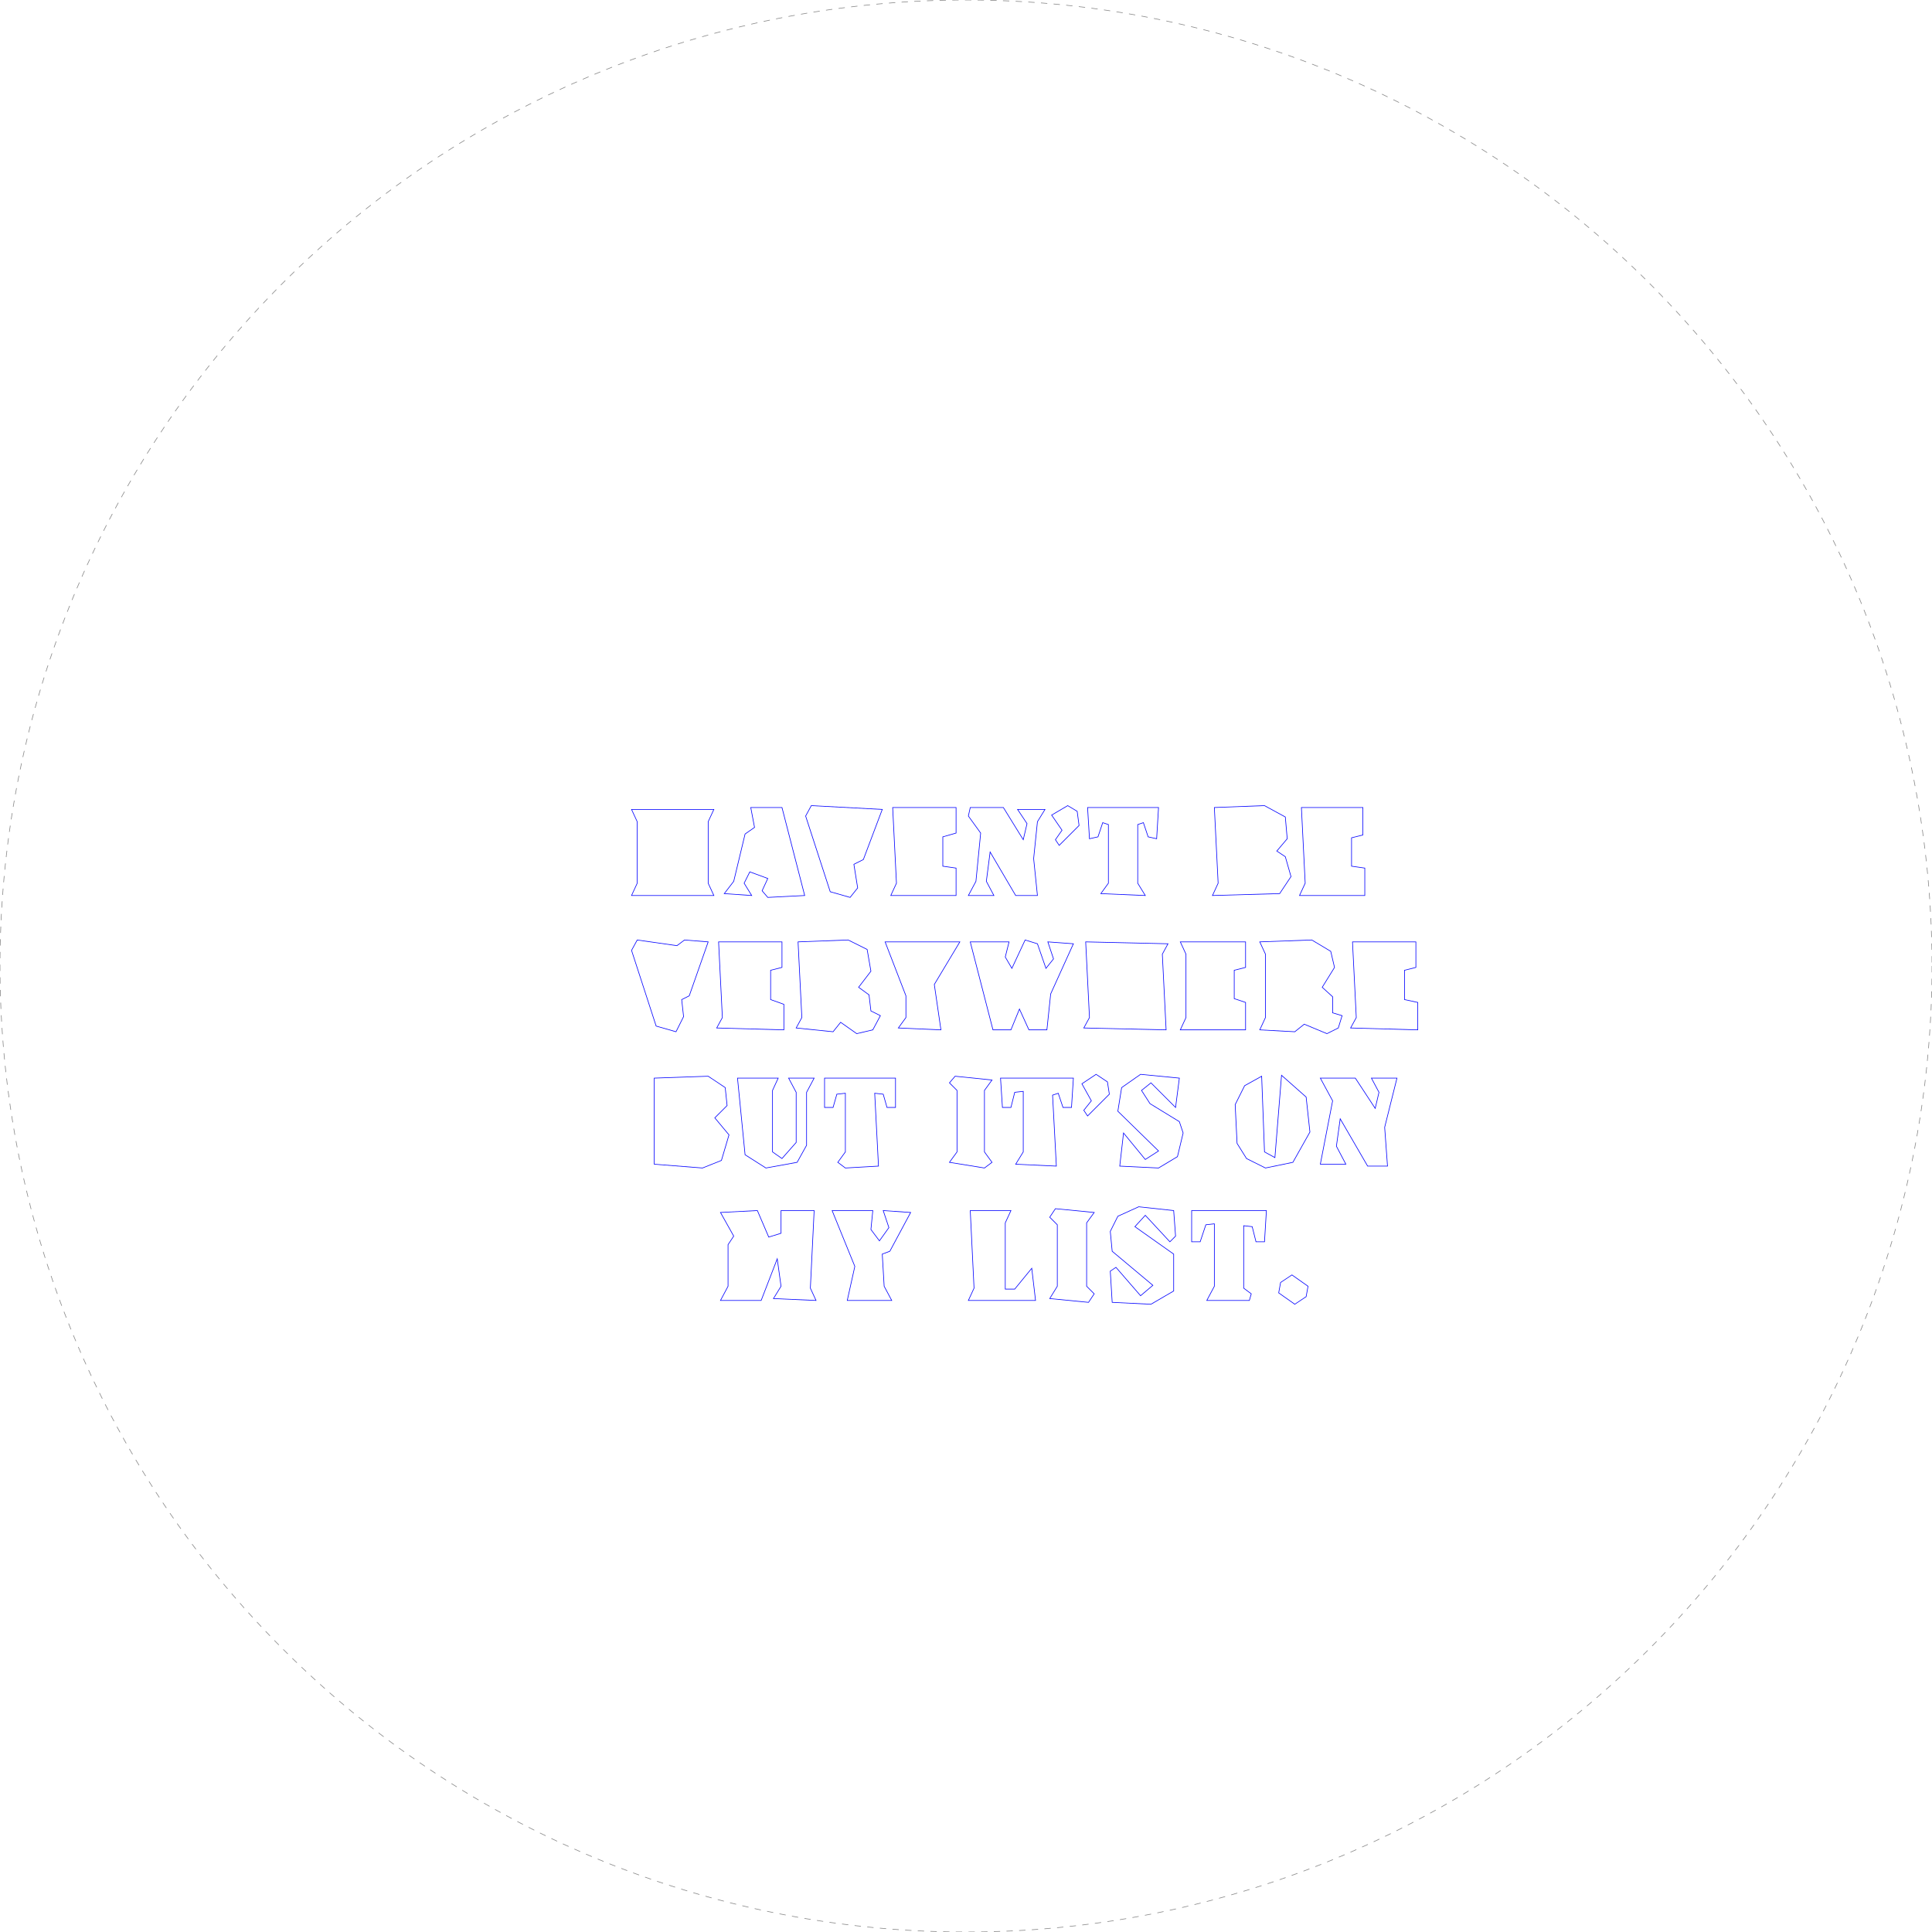
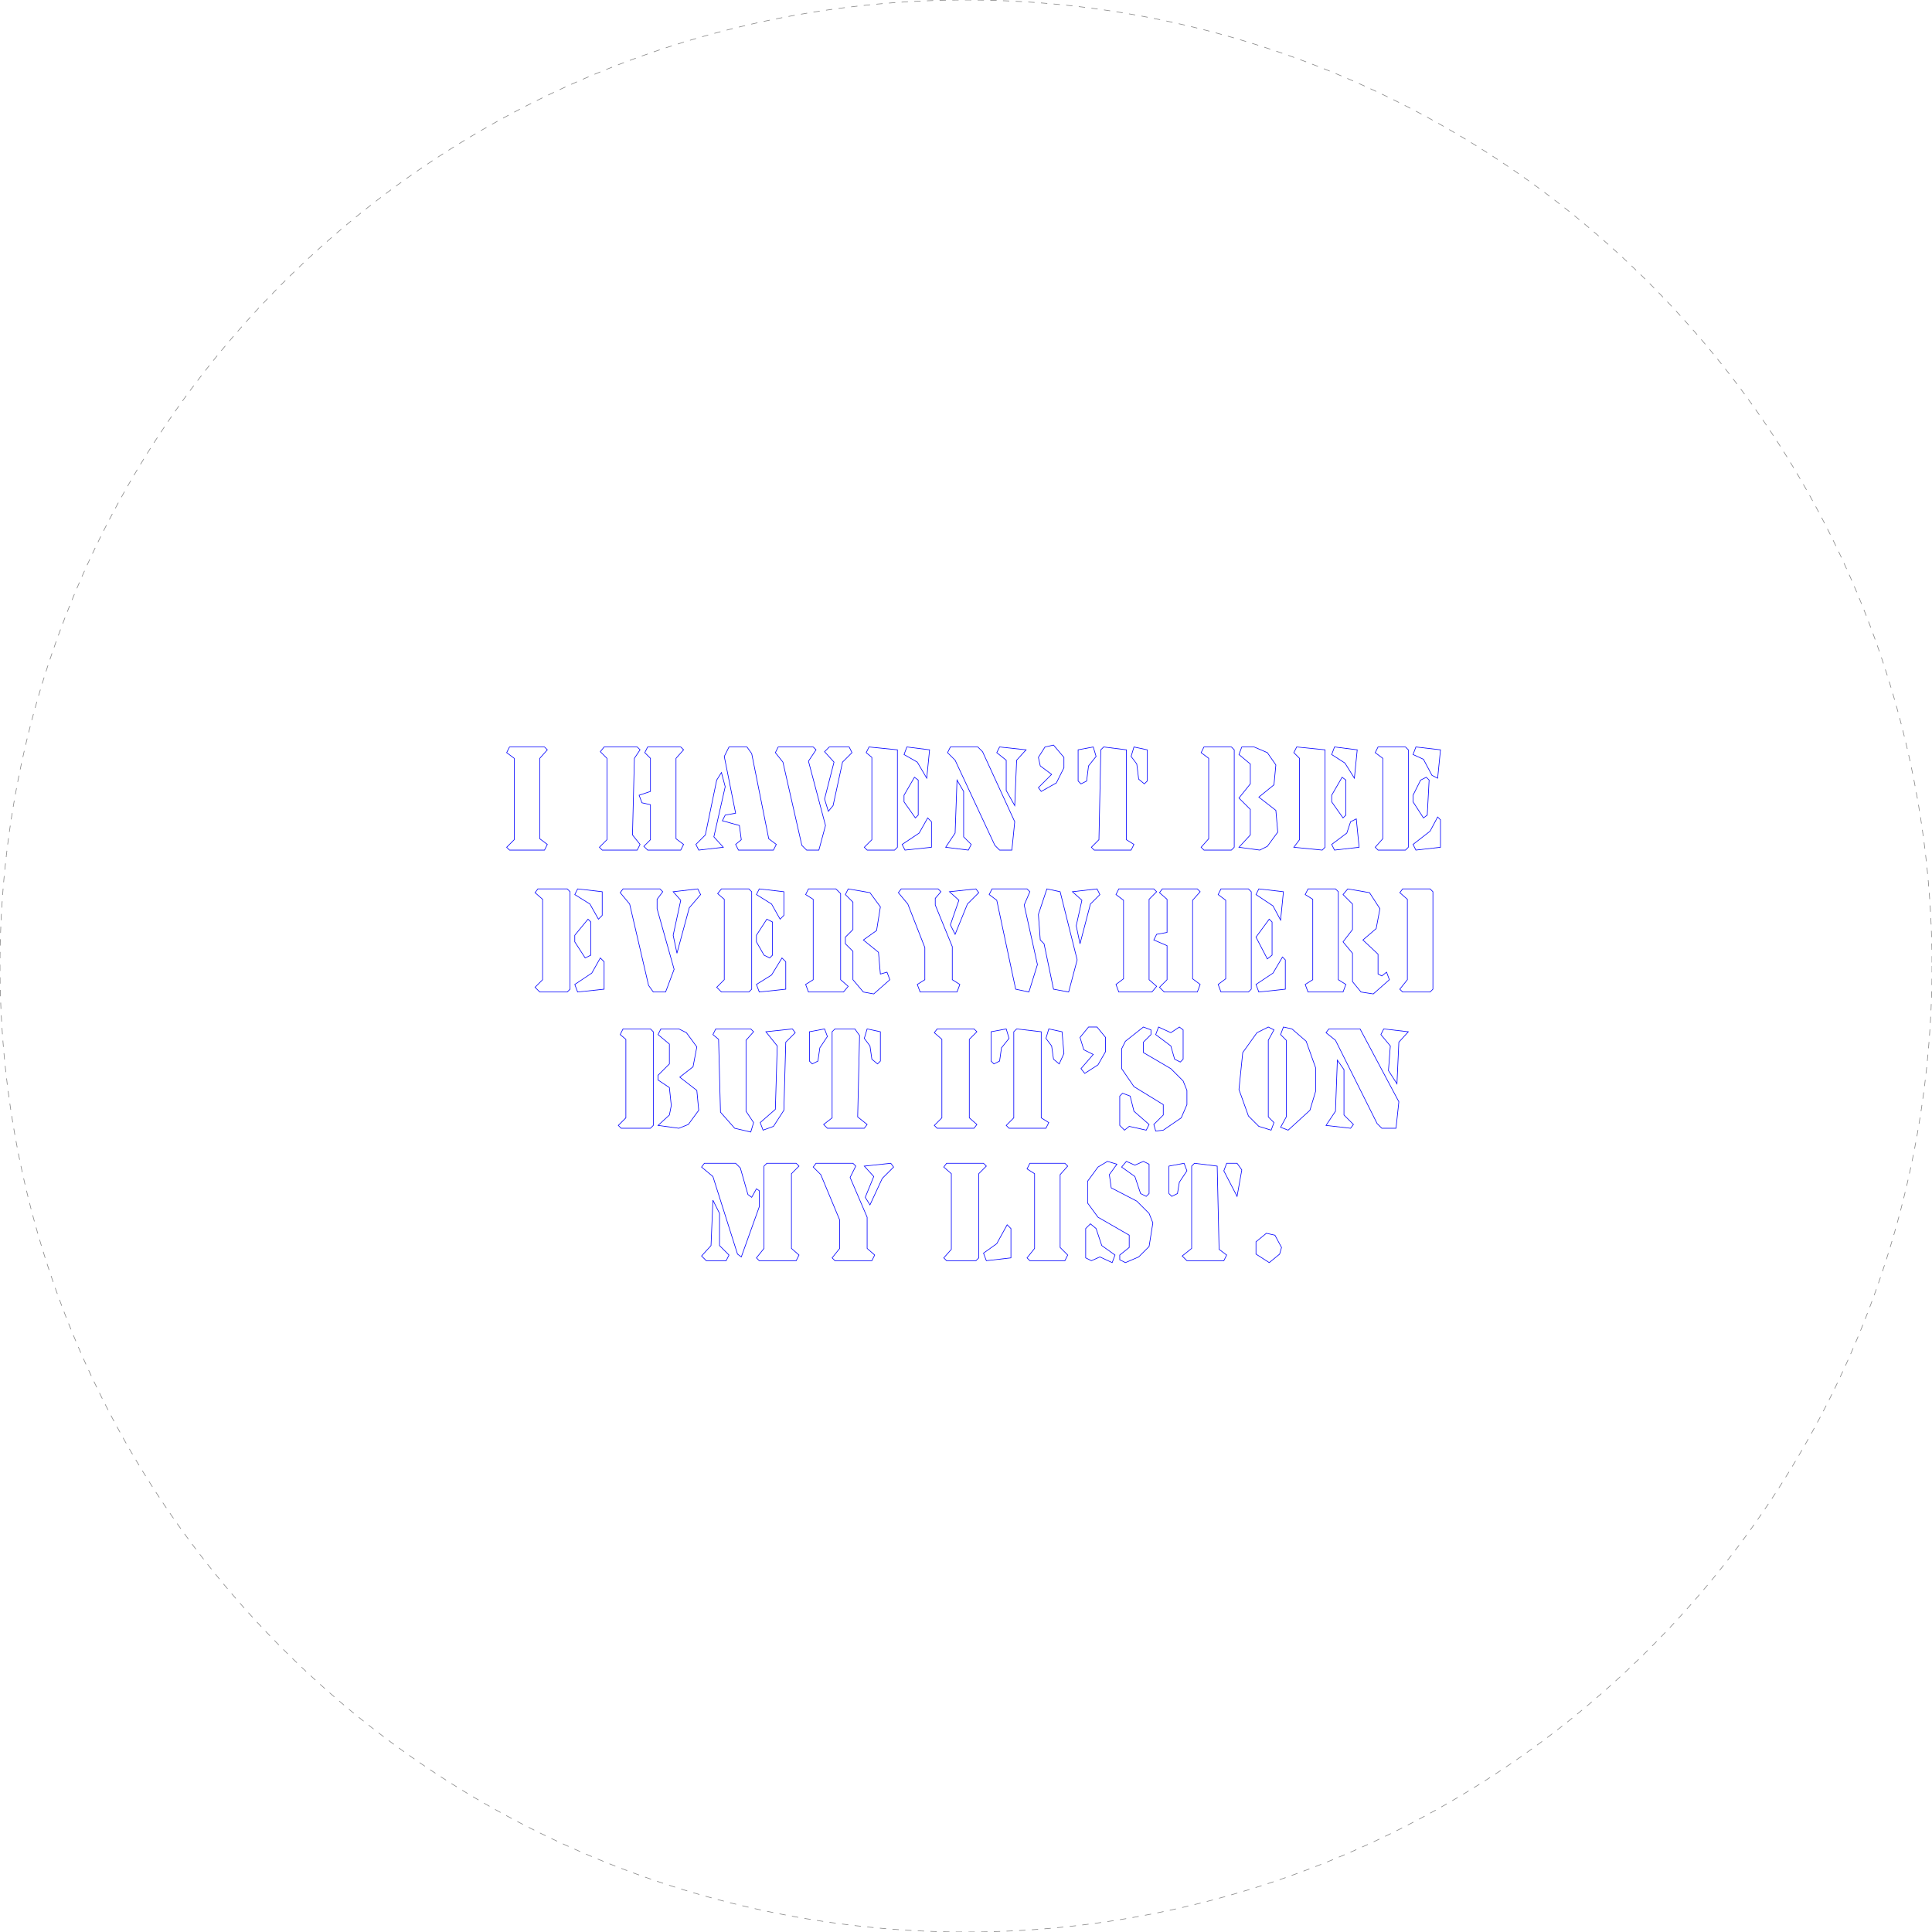
<svg xmlns="http://www.w3.org/2000/svg" width="304.8mm" height="304.8mm" viewBox="0 0 304.8 304.8">
  <g id="ALIGN" fill="none" stroke="#888888" stroke-width="0.1" stroke-dasharray="1 1">
    <path d="M 304.8,152.4 L 304.794,153.73 L 304.777,155.06 L 304.748,156.389 L 304.707,157.719 L 304.655,159.048 L 304.591,160.376 L 304.516,161.704 L 304.429,163.031 L 304.33,164.357 L 304.22,165.683 L 304.098,167.007 L 303.965,168.33 L 303.82,169.652 L 303.664,170.973 L 303.496,172.292 L 303.317,173.61 L 303.126,174.926 L 302.924,176.241 L 302.71,177.553 L 302.485,178.864 L 302.248,180.173 L 302,181.479 L 301.74,182.784 L 301.47,184.086 L 301.188,185.385 L 300.894,186.683 L 300.589,187.977 L 300.273,189.269 L 299.946,190.558 L 299.607,191.844 L 299.257,193.127 L 298.896,194.407 L 298.524,195.684 L 298.141,196.957 L 297.747,198.228 L 297.341,199.494 L 296.925,200.757 L 296.497,202.017 L 296.059,203.272 L 295.609,204.524 L 295.149,205.772 L 294.678,207.015 L 294.196,208.255 L 293.703,209.49 L 293.199,210.721 L 292.685,211.947 L 292.16,213.169 L 291.624,214.387 L 291.078,215.599 L 290.521,216.807 L 289.954,218.01 L 289.376,219.208 L 288.788,220.4 L 288.189,221.588 L 287.58,222.77 L 286.961,223.947 L 286.332,225.119 L 285.692,226.285 L 285.042,227.445 L 284.382,228.6 L 283.712,229.749 L 283.032,230.892 L 282.342,232.029 L 281.642,233.16 L 280.933,234.285 L 280.213,235.403 L 279.484,236.515 L 278.745,237.621 L 277.997,238.72 L 277.239,239.813 L 276.471,240.899 L 275.694,241.978 L 274.908,243.051 L 274.112,244.117 L 273.307,245.175 L 272.493,246.227 L 271.67,247.271 L 270.837,248.308 L 269.996,249.338 L 269.145,250.361 L 268.286,251.376 L 267.418,252.383 L 266.541,253.383 L 265.655,254.375 L 264.761,255.36 L 263.858,256.337 L 262.947,257.305 L 262.027,258.266 L 261.099,259.219 L 260.163,260.163 L 259.219,261.099 L 258.266,262.027 L 257.305,262.947 L 256.337,263.858 L 255.36,264.761 L 254.375,265.655 L 253.383,266.541 L 252.383,267.418 L 251.376,268.286 L 250.361,269.145 L 249.338,269.996 L 248.308,270.837 L 247.271,271.67 L 246.227,272.493 L 245.175,273.307 L 244.117,274.112 L 243.051,274.908 L 241.978,275.694 L 240.899,276.471 L 239.813,277.239 L 238.72,277.997 L 237.621,278.745 L 236.515,279.484 L 235.403,280.213 L 234.285,280.933 L 233.16,281.642 L 232.029,282.342 L 230.892,283.032 L 229.749,283.712 L 228.6,284.382 L 227.445,285.042 L 226.285,285.692 L 225.119,286.332 L 223.947,286.961 L 222.77,287.58 L 221.588,288.189 L 220.4,288.788 L 219.208,289.376 L 218.01,289.954 L 216.807,290.521 L 215.599,291.078 L 214.387,291.624 L 213.169,292.16 L 211.947,292.685 L 210.721,293.199 L 209.49,293.703 L 208.255,294.196 L 207.015,294.678 L 205.772,295.149 L 204.524,295.609 L 203.272,296.059 L 202.017,296.497 L 200.757,296.925 L 199.494,297.341 L 198.228,297.747 L 196.957,298.141 L 195.684,298.524 L 194.407,298.896 L 193.127,299.257 L 191.844,299.607 L 190.558,299.946 L 189.269,300.273 L 187.977,300.589 L 186.683,300.894 L 185.385,301.188 L 184.086,301.47 L 182.784,301.74 L 181.479,302 L 180.173,302.248 L 178.864,302.485 L 177.553,302.71 L 176.241,302.924 L 174.926,303.126 L 173.61,303.317 L 172.292,303.496 L 170.973,303.664 L 169.652,303.82 L 168.33,303.965 L 167.007,304.098 L 165.683,304.22 L 164.357,304.33 L 163.031,304.429 L 161.704,304.516 L 160.376,304.591 L 159.048,304.655 L 157.719,304.707 L 156.389,304.748 L 155.06,304.777 L 153.73,304.794 L 152.4,304.8 L 151.07,304.794 L 149.74,304.777 L 148.411,304.748 L 147.081,304.707 L 145.752,304.655 L 144.424,304.591 L 143.096,304.516 L 141.769,304.429 L 140.443,304.33 L 139.118,304.22 L 137.793,304.098 L 136.47,303.965 L 135.148,303.82 L 133.827,303.664 L 132.508,303.496 L 131.19,303.317 L 129.874,303.126 L 128.559,302.924 L 127.247,302.71 L 125.936,302.485 L 124.627,302.248 L 123.321,302 L 122.016,301.74 L 120.714,301.47 L 119.415,301.188 L 118.118,300.894 L 116.823,300.589 L 115.531,300.273 L 114.242,299.946 L 112.956,299.607 L 111.673,299.257 L 110.393,298.896 L 109.116,298.524 L 107.843,298.141 L 106.572,297.747 L 105.306,297.341 L 104.043,296.925 L 102.783,296.497 L 101.528,296.059 L 100.276,295.609 L 99.028,295.149 L 97.785,294.678 L 96.545,294.196 L 95.31,293.703 L 94.079,293.199 L 92.853,292.685 L 91.631,292.16 L 90.413,291.624 L 89.201,291.078 L 87.993,290.521 L 86.79,289.954 L 85.592,289.376 L 84.4,288.788 L 83.212,288.189 L 82.029,287.58 L 80.853,286.961 L 79.681,286.332 L 78.515,285.692 L 77.355,285.042 L 76.2,284.382 L 75.051,283.712 L 73.908,283.032 L 72.771,282.342 L 71.64,281.642 L 70.516,280.933 L 69.397,280.213 L 68.285,279.484 L 67.179,278.745 L 66.08,277.997 L 64.987,277.239 L 63.901,276.471 L 62.822,275.694 L 61.749,274.908 L 60.683,274.112 L 59.625,273.307 L 58.573,272.493 L 57.529,271.67 L 56.492,270.837 L 55.462,269.996 L 54.439,269.145 L 53.424,268.286 L 52.417,267.418 L 51.417,266.541 L 50.425,265.655 L 49.44,264.761 L 48.463,263.858 L 47.495,262.947 L 46.534,262.027 L 45.581,261.099 L 44.637,260.163 L 43.701,259.219 L 42.773,258.266 L 41.853,257.305 L 40.942,256.337 L 40.039,255.36 L 39.145,254.375 L 38.259,253.383 L 37.382,252.383 L 36.514,251.376 L 35.655,250.361 L 34.804,249.338 L 33.963,248.308 L 33.13,247.271 L 32.307,246.227 L 31.493,245.175 L 30.688,244.117 L 29.892,243.051 L 29.106,241.978 L 28.329,240.899 L 27.561,239.813 L 26.803,238.72 L 26.055,237.621 L 25.316,236.515 L 24.587,235.403 L 23.867,234.285 L 23.157,233.16 L 22.458,232.029 L 21.768,230.892 L 21.088,229.749 L 20.418,228.6 L 19.758,227.445 L 19.108,226.285 L 18.468,225.119 L 17.839,223.947 L 17.22,222.77 L 16.611,221.588 L 16.012,220.4 L 15.424,219.208 L 14.846,218.01 L 14.279,216.807 L 13.722,215.599 L 13.176,214.387 L 12.64,213.169 L 12.115,211.947 L 11.601,210.721 L 11.097,209.49 L 10.604,208.255 L 10.122,207.015 L 9.651,205.772 L 9.191,204.524 L 8.741,203.272 L 8.303,202.017 L 7.875,200.757 L 7.459,199.494 L 7.053,198.228 L 6.659,196.957 L 6.276,195.684 L 5.904,194.407 L 5.543,193.127 L 5.193,191.844 L 4.854,190.558 L 4.527,189.269 L 4.211,187.977 L 3.906,186.683 L 3.612,185.385 L 3.33,184.086 L 3.059,182.784 L 2.8,181.479 L 2.552,180.173 L 2.315,178.864 L 2.09,177.553 L 1.876,176.241 L 1.674,174.926 L 1.483,173.61 L 1.304,172.292 L 1.136,170.973 L 0.98,169.652 L 0.835,168.33 L 0.702,167.007 L 0.58,165.683 L 0.47,164.357 L 0.371,163.031 L 0.284,161.704 L 0.209,160.376 L 0.145,159.048 L 0.093,157.719 L 0.052,156.389 L 0.023,155.06 L 0.006,153.73 L 0,152.4 L 0.006,151.07 L 0.023,149.74 L 0.052,148.411 L 0.093,147.081 L 0.145,145.752 L 0.209,144.424 L 0.284,143.096 L 0.371,141.769 L 0.47,140.443 L 0.58,139.118 L 0.702,137.793 L 0.835,136.47 L 0.98,135.148 L 1.136,133.827 L 1.304,132.508 L 1.483,131.19 L 1.674,129.874 L 1.876,128.559 L 2.09,127.247 L 2.315,125.936 L 2.552,124.627 L 2.8,123.321 L 3.059,122.016 L 3.33,120.714 L 3.612,119.415 L 3.906,118.118 L 4.211,116.823 L 4.527,115.531 L 4.854,114.242 L 5.193,112.956 L 5.543,111.673 L 5.904,110.393 L 6.276,109.116 L 6.659,107.843 L 7.053,106.572 L 7.459,105.306 L 7.875,104.043 L 8.303,102.783 L 8.741,101.528 L 9.191,100.276 L 9.651,99.028 L 10.122,97.785 L 10.604,96.545 L 11.097,95.31 L 11.601,94.079 L 12.115,92.853 L 12.64,91.631 L 13.176,90.413 L 13.722,89.201 L 14.279,87.993 L 14.846,86.79 L 15.424,85.592 L 16.012,84.4 L 16.611,83.212 L 17.22,82.029 L 17.839,80.853 L 18.468,79.681 L 19.108,78.515 L 19.758,77.355 L 20.418,76.2 L 21.088,75.051 L 21.768,73.908 L 22.458,72.771 L 23.157,71.64 L 23.867,70.516 L 24.587,69.397 L 25.316,68.285 L 26.055,67.179 L 26.803,66.08 L 27.561,64.987 L 28.329,63.901 L 29.106,62.822 L 29.892,61.749 L 30.688,60.683 L 31.493,59.625 L 32.307,58.573 L 33.13,57.529 L 33.963,56.492 L 34.804,55.462 L 35.655,54.439 L 36.514,53.424 L 37.382,52.417 L 38.259,51.417 L 39.145,50.425 L 40.039,49.44 L 40.942,48.463 L 41.853,47.495 L 42.773,46.534 L 43.701,45.581 L 44.637,44.637 L 45.581,43.701 L 46.534,42.773 L 47.495,41.853 L 48.463,40.942 L 49.44,40.039 L 50.425,39.145 L 51.417,38.259 L 52.417,37.382 L 53.424,36.514 L 54.439,35.655 L 55.462,34.804 L 56.492,33.963 L 57.529,33.13 L 58.573,32.307 L 59.625,31.493 L 60.683,30.688 L 61.749,29.892 L 62.822,29.106 L 63.901,28.329 L 64.987,27.561 L 66.08,26.803 L 67.179,26.055 L 68.285,25.316 L 69.397,24.587 L 70.516,23.867 L 71.64,23.157 L 72.771,22.458 L 73.908,21.768 L 75.051,21.088 L 76.2,20.418 L 77.355,19.758 L 78.515,19.108 L 79.681,18.468 L 80.853,17.839 L 82.029,17.22 L 83.212,16.611 L 84.4,16.012 L 85.592,15.424 L 86.79,14.846 L 87.993,14.279 L 89.201,13.722 L 90.413,13.176 L 91.631,12.64 L 92.853,12.115 L 94.079,11.601 L 95.31,11.097 L 96.545,10.604 L 97.785,10.122 L 99.028,9.651 L 100.276,9.191 L 101.528,8.741 L 102.783,8.303 L 104.043,7.875 L 105.306,7.459 L 106.572,7.053 L 107.843,6.659 L 109.116,6.276 L 110.393,5.904 L 111.673,5.543 L 112.956,5.193 L 114.242,4.854 L 115.531,4.527 L 116.823,4.211 L 118.118,3.906 L 119.415,3.612 L 120.714,3.33 L 122.016,3.059 L 123.321,2.8 L 124.627,2.552 L 125.936,2.315 L 127.247,2.09 L 128.559,1.876 L 129.874,1.674 L 131.19,1.483 L 132.508,1.304 L 133.827,1.136 L 135.148,0.98 L 136.47,0.835 L 137.793,0.702 L 139.118,0.58 L 140.443,0.47 L 141.769,0.371 L 143.096,0.284 L 144.424,0.209 L 145.752,0.145 L 147.081,0.093 L 148.411,0.052 L 149.74,0.023 L 151.07,0.006 L 152.4,0 L 153.73,0.006 L 155.06,0.023 L 156.389,0.052 L 157.719,0.093 L 159.048,0.145 L 160.376,0.209 L 161.704,0.284 L 163.031,0.371 L 164.357,0.47 L 165.683,0.58 L 167.007,0.702 L 168.33,0.835 L 169.652,0.98 L 170.973,1.136 L 172.292,1.304 L 173.61,1.483 L 174.926,1.674 L 176.241,1.876 L 177.553,2.09 L 178.864,2.315 L 180.173,2.552 L 181.479,2.8 L 182.784,3.059 L 184.086,3.33 L 185.385,3.612 L 186.683,3.906 L 187.977,4.211 L 189.269,4.527 L 190.558,4.854 L 191.844,5.193 L 193.127,5.543 L 194.407,5.904 L 195.684,6.276 L 196.957,6.659 L 198.228,7.053 L 199.494,7.459 L 200.757,7.875 L 202.017,8.303 L 203.272,8.741 L 204.524,9.191 L 205.772,9.651 L 207.015,10.122 L 208.255,10.604 L 209.49,11.097 L 210.721,11.601 L 211.947,12.115 L 213.169,12.64 L 214.387,13.176 L 215.599,13.722 L 216.807,14.279 L 218.01,14.846 L 219.208,15.424 L 220.4,16.012 L 221.588,16.611 L 222.77,17.22 L 223.947,17.839 L 225.119,18.468 L 226.285,19.108 L 227.445,19.758 L 228.6,20.418 L 229.749,21.088 L 230.892,21.768 L 232.029,22.458 L 233.16,23.157 L 234.285,23.867 L 235.403,24.587 L 236.515,25.316 L 237.621,26.055 L 238.72,26.803 L 239.813,27.561 L 240.899,28.329 L 241.978,29.106 L 243.051,29.892 L 244.117,30.688 L 245.175,31.493 L 246.227,32.307 L 247.271,33.13 L 248.308,33.963 L 249.338,34.804 L 250.361,35.655 L 251.376,36.514 L 252.383,37.382 L 253.383,38.259 L 254.375,39.145 L 255.36,40.039 L 256.337,40.942 L 257.305,41.853 L 258.266,42.773 L 259.219,43.701 L 260.163,44.637 L 261.099,45.581 L 262.027,46.534 L 262.947,47.495 L 263.858,48.463 L 264.761,49.44 L 265.655,50.425 L 266.541,51.417 L 267.418,52.417 L 268.286,53.424 L 269.145,54.439 L 269.996,55.462 L 270.837,56.492 L 271.67,57.529 L 272.493,58.573 L 273.307,59.625 L 274.112,60.683 L 274.908,61.749 L 275.694,62.822 L 276.471,63.901 L 277.239,64.987 L 277.997,66.08 L 278.745,67.179 L 279.484,68.285 L 280.213,69.397 L 280.933,70.516 L 281.642,71.64 L 282.342,72.771 L 283.032,73.908 L 283.712,75.051 L 284.382,76.2 L 285.042,77.355 L 285.692,78.515 L 286.332,79.681 L 286.961,80.853 L 287.58,82.029 L 288.189,83.212 L 288.788,84.4 L 289.376,85.592 L 289.954,86.79 L 290.521,87.993 L 291.078,89.201 L 291.624,90.413 L 292.16,91.631 L 292.685,92.853 L 293.199,94.079 L 293.703,95.31 L 294.196,96.545 L 294.678,97.785 L 295.149,99.028 L 295.609,100.276 L 296.059,101.528 L 296.497,102.783 L 296.925,104.043 L 297.341,105.306 L 297.747,106.572 L 298.141,107.843 L 298.524,109.116 L 298.896,110.393 L 299.257,111.673 L 299.607,112.956 L 299.946,114.242 L 300.273,115.531 L 300.589,116.823 L 300.894,118.118 L 301.188,119.415 L 301.47,120.714 L 301.74,122.016 L 302,123.321 L 302.248,124.627 L 302.485,125.936 L 302.71,127.247 L 302.924,128.559 L 303.126,129.874 L 303.317,131.19 L 303.496,132.508 L 303.664,133.827 L 303.82,135.148 L 303.965,136.47 L 304.098,137.793 L 304.22,139.118 L 304.33,140.443 L 304.429,141.769 L 304.516,143.096 L 304.591,144.424 L 304.655,145.752 L 304.707,147.081 L 304.748,148.411 L 304.777,149.74 L 304.794,151.07 Z" />
  </g>
  <g id="CUT_INNER" fill="none" stroke="#0000ff" stroke-width="0.1">
-     <path d="M 203.822,201.135 L 202.031,202.329 L 201.732,203.971 L 204.27,205.762 L 206.061,204.568 L 206.359,202.926 Z" />
-     <path d="M 188,190.985 L 188,195.911 L 189.343,195.911 L 190.239,193.224 L 191.582,193.075 L 191.582,202.926 L 190.388,205.165 L 197.105,205.165 L 197.404,204.12 L 196.209,203.225 L 196.209,193.373 L 197.553,193.523 L 198.15,195.911 L 199.493,195.911 L 199.792,190.985 Z" />
-     <path d="M 166.506,190.687 L 165.61,192.03 L 166.804,193.224 L 166.804,202.926 L 165.61,204.867 L 171.73,205.464 L 172.625,204.12 L 171.431,202.926 L 171.431,192.926 L 172.625,191.284 Z" />
-     <path d="M 153.072,190.985 L 153.669,203.225 L 152.773,205.165 L 163.371,205.165 L 162.774,200.09 L 160.087,203.374 L 158.595,203.374 L 158.595,192.926 L 159.49,190.985 Z" />
-     <path d="M 131.279,190.985 L 134.861,199.792 L 133.667,205.165 L 140.683,205.165 L 139.488,202.926 L 139.19,197.851 L 140.384,197.404 L 143.668,191.284 L 139.339,190.985 L 140.235,193.672 L 138.742,195.762 L 137.399,193.97 L 137.697,190.985 Z" />
-     <path d="M 113.666,191.284 L 115.755,195.015 L 114.86,196.359 L 114.86,202.926 L 113.666,205.165 L 120.084,205.165 L 122.621,198.598 L 123.219,202.926 L 122.025,204.867 L 128.741,205.165 L 127.846,203.225 L 128.443,190.985 L 123.219,190.985 L 123.219,194.567 L 121.278,195.165 L 119.487,190.985 Z" />
-     <path d="M 185.164,190.985 L 179.641,190.388 L 176.357,191.881 L 175.163,194.269 L 175.462,197.404 L 181.88,202.777 L 179.94,204.419 L 176.059,199.941 L 175.163,200.538 L 175.462,205.464 L 181.581,205.762 L 185.164,203.673 L 185.164,197.851 L 179.044,193.523 L 180.686,191.731 L 184.567,195.911 L 185.462,195.015 Z" />
-     <path d="M 208.3,170.088 L 210.24,173.67 L 208.3,183.671 L 212.33,183.671 L 210.837,180.835 L 211.435,176.506 L 215.763,183.97 L 218.898,183.97 L 218.45,177.85 L 220.39,170.088 L 216.36,170.088 L 217.554,172.327 L 216.957,174.864 L 213.823,170.088 Z" />
-     <path d="M 157.848,170.088 L 158.147,174.715 L 159.49,174.715 L 160.087,172.327 L 161.431,172.178 L 161.431,181.731 L 160.236,183.671 L 166.655,183.97 L 166.058,172.775 L 166.953,172.476 L 167.7,174.715 L 169.043,174.715 L 169.342,170.088 Z" />
-     <path d="M 150.683,169.789 L 149.788,170.834 L 150.982,172.028 L 150.982,181.731 L 149.788,183.373 L 155.311,184.268 L 156.505,183.373 L 155.311,181.731 L 155.311,172.028 L 156.505,170.387 Z" />
-     <path d="M 130.085,170.088 L 130.085,174.715 L 131.428,174.715 L 132.025,172.625 L 133.369,172.476 L 133.369,181.731 L 132.174,183.373 L 133.369,184.268 L 138.593,183.97 L 137.996,172.476 L 139.339,172.625 L 139.936,174.715 L 141.28,174.715 L 141.28,170.088 Z" />
-     <path d="M 116.352,170.088 L 117.546,182.179 L 120.83,184.268 L 125.756,183.373 L 127.249,180.686 L 127.249,172.327 L 128.443,170.088 L 124.413,170.088 L 125.607,172.327 L 125.607,180.238 L 123.368,182.775 L 121.875,181.731 L 121.875,172.028 L 122.771,170.088 Z" />
-     <path d="M 103.217,170.088 L 103.217,183.671 L 110.83,184.268 L 113.815,183.074 L 115.009,179.044 L 112.77,176.357 L 114.71,174.417 L 114.412,171.581 L 111.725,169.789 Z" />
-     <path d="M 202.18,169.64 L 201.135,182.626 L 199.493,181.731 L 199.045,169.789 L 196.359,171.282 L 194.866,174.267 L 195.165,180.387 L 196.657,182.775 L 199.643,184.268 L 203.971,183.373 L 206.658,178.596 L 206.061,173.073 Z" />
-     <path d="M 179.94,169.491 L 176.954,171.581 L 176.357,175.312 L 182.775,181.581 L 180.686,182.925 L 177.253,178.745 L 176.656,183.97 L 182.775,184.268 L 185.761,182.477 L 186.656,178.745 L 186.059,176.954 L 181.432,174.118 L 180.089,172.028 L 181.581,170.834 L 185.462,174.715 L 186.059,170.088 Z" />
-     <path d="M 172.924,169.491 L 170.685,170.983 L 172.178,173.67 L 170.983,175.163 L 171.581,176.059 L 175.014,172.625 L 174.715,170.685 Z" />
-     <path d="M 213.375,148.594 L 213.972,160.535 L 213.076,162.177 L 223.674,162.475 L 223.674,158.147 L 221.584,157.699 L 221.584,153.072 L 223.376,152.624 L 223.376,148.594 Z" />
-     <path d="M 198.747,148.594 L 199.643,150.534 L 199.643,160.535 L 198.747,162.475 L 204.27,162.774 L 205.762,161.58 L 209.345,163.072 L 211.136,162.177 L 211.733,160.236 L 210.24,159.789 L 210.24,157.251 L 208.598,155.758 L 210.539,152.624 L 209.942,150.086 L 206.957,148.295 Z" />
-     <path d="M 186.209,148.594 L 187.104,150.534 L 187.104,160.535 L 186.209,162.475 L 196.508,162.475 L 196.508,158.147 L 194.717,157.55 L 194.717,153.072 L 196.508,152.624 L 196.508,148.594 Z" />
-     <path d="M 171.282,148.594 L 171.879,160.535 L 170.983,162.177 L 183.97,162.475 L 183.373,150.534 L 184.268,148.892 Z" />
-     <path d="M 153.072,148.594 L 156.654,162.475 L 159.49,162.475 L 160.833,159.192 L 162.326,162.475 L 165.162,162.475 L 165.759,156.803 L 169.342,148.892 L 165.311,148.594 L 166.207,151.28 L 165.013,152.773 L 163.669,148.892 L 161.729,148.295 L 159.639,152.773 L 158.595,150.982 L 159.192,148.594 Z" />
-     <path d="M 139.638,148.594 L 142.922,157.102 L 142.922,160.535 L 141.727,162.177 L 148.445,162.475 L 147.4,155.311 L 151.43,148.594 Z" />
-     <path d="M 125.905,148.594 L 126.502,160.535 L 125.607,162.177 L 131.428,162.774 L 132.622,161.281 L 135.16,163.072 L 137.697,162.475 L 138.892,160.236 L 137.399,159.49 L 137.1,156.953 L 135.458,155.758 L 137.399,153.221 L 136.802,149.788 L 133.816,148.295 Z" />
-     <path d="M 113.367,148.594 L 113.964,160.535 L 113.069,162.177 L 123.666,162.475 L 123.666,158.445 L 121.577,157.699 L 121.577,153.072 L 123.368,152.624 L 123.368,148.594 Z" />
-     <path d="M 100.53,148.295 L 99.635,149.937 L 103.516,161.878 L 106.65,162.774 L 107.844,160.386 L 107.546,157.699 L 108.74,157.102 L 111.725,148.594 L 107.993,148.295 L 106.799,149.191 Z" />
-     <path d="M 99.635,127.697 L 100.53,129.637 L 100.53,139.339 L 99.635,141.28 L 112.621,141.28 L 111.725,139.339 L 111.725,129.637 L 112.621,127.697 Z" />
-     <path d="M 205.315,127.398 L 205.912,139.339 L 205.016,141.28 L 215.315,141.28 L 215.315,136.951 L 213.226,136.653 L 213.226,132.174 L 215.017,131.727 L 215.017,127.398 Z" />
-     <path d="M 191.582,127.398 L 192.179,139.339 L 191.284,141.28 L 201.881,140.981 L 203.673,138.294 L 202.777,135.16 L 201.434,134.264 L 203.076,132.324 L 202.777,128.891 L 199.493,127.1 Z" />
-     <path d="M 171.581,127.398 L 171.879,132.324 L 173.222,132.025 L 173.969,129.786 L 174.864,130.085 L 174.864,139.339 L 173.67,140.981 L 180.686,141.28 L 179.492,139.339 L 179.492,130.085 L 180.387,129.786 L 181.134,132.025 L 182.477,132.324 L 182.775,127.398 Z" />
-     <path d="M 168.446,127.1 L 165.909,128.592 L 167.55,130.98 L 166.506,132.473 L 167.103,133.369 L 170.237,130.234 L 169.939,127.995 Z" />
-     <path d="M 153.072,127.398 L 152.773,128.741 L 154.714,131.428 L 153.967,139.041 L 152.773,141.28 L 156.803,141.28 L 155.609,139.041 L 156.206,134.413 L 160.236,141.28 L 163.669,141.28 L 163.072,135.458 L 163.669,129.637 L 164.864,127.697 L 160.535,127.697 L 162.028,129.936 L 161.431,132.473 L 158.296,127.398 Z" />
-     <path d="M 140.832,127.398 L 141.429,139.339 L 140.533,141.28 L 150.833,141.28 L 150.833,136.951 L 148.743,136.653 L 148.743,132.025 L 150.833,131.428 L 150.833,127.398 Z" />
-     <path d="M 127.995,127.1 L 127.1,128.741 L 130.98,140.683 L 134.115,141.578 L 135.309,140.086 L 134.712,136.354 L 136.205,135.608 L 139.19,127.697 Z" />
-     <path d="M 118.442,127.398 L 119.039,130.533 L 117.546,131.577 L 115.755,139.041 L 114.263,140.981 L 118.591,141.28 L 117.397,139.339 L 118.293,137.548 L 121.129,138.593 L 120.233,140.533 L 121.129,141.578 L 126.95,141.28 L 123.368,127.398 Z" />
+     <path d="M 199.792,194.567 L 198.15,195.911 L 198.15,197.851 L 200.24,199.195 L 201.881,197.851 L 202.18,196.806 L 201.135,194.866 Z" />
+     <path d="M 158.893,193.224 L 157.251,196.209 L 155.161,197.702 L 155.609,198.896 L 159.49,198.448 L 159.49,193.821 Z" />
+     <path d="M 172.028,193.075 L 171.282,193.821 L 171.282,198.448 L 172.178,198.896 L 173.521,198.299 L 175.462,199.195 L 175.909,198.001 L 173.82,196.508 L 172.924,193.821 Z" />
+     <path d="M 112.472,189.343 L 112.173,196.508 L 110.68,198.15 L 111.427,198.896 L 114.561,198.896 L 115.009,198.001 L 113.516,196.508 L 113.516,191.433 Z" />
+     <path d="M 193.523,183.522 L 193.075,184.716 L 195.165,188.746 L 195.911,184.567 L 195.165,183.522 Z" />
+     <path d="M 188.448,183.522 L 188,183.97 L 188,196.956 L 186.507,198.15 L 187.254,198.896 L 193.075,198.896 L 193.523,198.001 L 192.328,197.105 L 192.03,183.97 Z" />
+     <path d="M 186.806,183.522 L 184.417,183.97 L 184.417,188.298 L 184.865,188.746 L 185.761,188.298 L 186.059,186.507 L 187.254,184.716 Z" />
+     <path d="M 162.475,183.522 L 162.028,184.417 L 163.222,185.164 L 163.222,196.956 L 162.028,198.448 L 162.475,198.896 L 167.998,198.896 L 168.446,198.001 L 167.252,196.806 L 167.252,185.313 L 168.446,183.97 L 167.998,183.522 Z" />
+     <path d="M 149.34,183.522 L 148.892,184.119 L 150.086,185.164 L 150.086,197.105 L 148.892,198.448 L 149.34,198.896 L 153.967,198.896 L 154.415,198.448 L 154.415,185.164 L 155.609,183.97 L 155.161,183.522 Z" />
+     <path d="M 140.533,183.522 L 136.354,183.97 L 137.847,185.612 L 136.503,188.895 L 137.25,190.089 L 139.19,185.91 L 140.981,184.119 Z" />
+     <path d="M 128.741,183.522 L 128.294,184.119 L 129.488,185.313 L 132.473,192.478 L 132.473,196.956 L 131.279,198.448 L 131.727,198.896 L 137.548,198.896 L 137.996,198.001 L 136.802,196.956 L 136.802,192.03 L 134.115,185.761 L 135.011,183.97 L 134.563,183.522 Z" />
+     <path d="M 120.98,183.522 L 120.532,183.97 L 120.532,196.956 L 119.338,198.448 L 119.785,198.896 L 125.607,198.896 L 126.055,198.001 L 124.861,196.956 L 124.861,185.164 L 126.055,183.97 L 125.607,183.522 Z" />
+     <path d="M 111.128,183.522 L 110.68,184.119 L 112.472,185.612 L 116.352,197.851 L 116.95,198.299 L 119.785,190.388 L 119.785,187.851 L 119.338,187.552 L 118.591,188.895 L 117.994,188.448 L 116.8,184.268 L 116.054,183.522 Z" />
+     <path d="M 177.701,183.223 L 176.954,184.119 L 179.044,185.612 L 179.94,188.298 L 180.835,188.746 L 181.283,188.298 L 181.283,183.671 L 180.387,183.223 L 179.044,183.82 Z" />
+     <path d="M 174.715,183.223 L 173.222,184.119 L 171.581,186.358 L 171.581,189.791 L 173.222,192.03 L 178.148,194.866 L 178.148,196.806 L 176.656,198.001 L 176.656,198.747 L 177.551,199.195 L 179.641,198.299 L 181.283,196.657 L 181.88,192.926 L 181.283,191.433 L 179.342,189.493 L 175.312,187.403 L 175.014,185.313 L 176.208,183.671 Z" />
+     <path d="M 177.103,172.476 L 176.656,172.924 L 176.656,177.551 L 177.402,178.298 L 178.148,177.701 L 180.835,178.298 L 181.283,177.402 L 178.895,175.312 L 178.298,172.924 Z" />
+     <path d="M 210.987,167.252 L 210.688,175.312 L 209.196,177.551 L 213.076,177.999 L 213.524,177.402 L 212.031,175.909 L 212.031,168.745 Z" />
+     <path d="M 218.301,162.326 L 217.853,163.222 L 219.345,165.013 L 219.047,168.894 L 220.39,170.983 L 220.689,164.416 L 222.182,162.774 Z" />
+     <path d="M 209.643,162.326 L 209.196,162.923 L 210.688,164.117 L 217.256,177.253 L 218.002,177.999 L 220.241,177.999 L 220.689,173.82 L 214.569,162.326 Z" />
+     <path d="M 165.461,162.326 L 165.013,163.819 L 165.909,165.013 L 166.207,167.103 L 167.103,167.849 L 167.849,166.207 L 167.55,162.774 Z" />
+     <path d="M 160.386,162.326 L 159.938,162.774 L 159.938,176.357 L 158.744,177.551 L 159.192,177.999 L 165.013,177.999 L 165.461,177.103 L 164.267,176.357 L 164.267,162.774 Z" />
+     <path d="M 158.744,162.326 L 156.356,162.774 L 156.356,167.401 L 156.803,167.849 L 157.699,167.401 L 157.998,165.311 L 159.192,163.819 Z" />
+     <path d="M 147.847,162.326 L 147.4,162.923 L 148.594,163.968 L 148.594,176.357 L 147.4,177.551 L 147.847,177.999 L 153.669,177.999 L 154.117,177.402 L 152.922,176.357 L 152.922,163.968 L 154.117,162.774 L 153.669,162.326 Z" />
+     <path d="M 136.802,162.326 L 136.354,163.819 L 137.25,165.013 L 137.548,167.103 L 138.444,167.849 L 138.892,167.401 L 138.892,162.774 Z" />
+     <path d="M 131.727,162.326 L 131.279,162.774 L 131.279,176.357 L 129.936,177.402 L 130.533,177.999 L 136.354,177.999 L 136.802,177.402 L 135.309,176.208 L 135.608,163.371 L 134.861,162.326 Z" />
+     <path d="M 130.085,162.326 L 127.697,162.774 L 127.697,167.401 L 128.144,167.849 L 129.04,167.401 L 129.339,165.311 L 130.533,163.52 Z" />
+     <path d="M 125.01,162.326 L 120.83,162.774 L 122.621,165.013 L 122.323,175.014 L 119.935,177.103 L 120.383,178.298 L 122.025,177.701 L 123.666,175.163 L 123.965,164.416 L 125.458,162.923 Z" />
+     <path d="M 112.919,162.326 L 112.472,163.222 L 113.367,163.968 L 113.666,175.462 L 115.905,177.999 L 118.442,178.596 L 118.89,177.103 L 117.696,175.312 L 117.696,164.117 L 118.89,162.774 L 118.442,162.326 Z" />
+     <path d="M 104.262,162.326 L 103.814,163.222 L 105.605,164.714 L 105.605,167.849 L 103.814,169.64 L 103.814,170.387 L 105.605,171.581 L 105.904,174.417 L 105.605,175.909 L 103.814,177.551 L 107.098,177.999 L 108.591,177.402 L 110.233,175.163 L 109.934,172.028 L 107.247,169.939 L 109.337,168.297 L 109.934,165.162 L 108.292,162.923 L 107.098,162.326 Z" />
+     <path d="M 98.291,162.326 L 97.844,163.222 L 98.739,163.968 L 98.739,176.357 L 97.545,177.551 L 97.993,177.999 L 102.62,177.999 L 103.068,177.551 L 103.068,162.774 L 102.62,162.326 Z" />
+     <path d="M 202.479,162.028 L 202.031,163.222 L 202.926,164.117 L 202.926,176.208 L 202.031,177.85 L 203.225,178.298 L 206.658,175.163 L 207.554,172.178 L 207.554,168.446 L 206.061,164.267 L 203.822,162.326 Z" />
+     <path d="M 200.09,162.028 L 198.299,162.923 L 196.06,166.058 L 195.463,171.879 L 196.956,176.059 L 198.598,177.701 L 200.538,178.298 L 200.986,177.103 L 200.09,176.208 L 200.09,164.117 L 200.986,162.475 Z" />
+     <path d="M 182.775,162.028 L 182.328,163.222 L 184.716,165.013 L 185.313,167.103 L 186.209,167.55 L 186.656,167.103 L 186.656,162.475 L 186.059,162.028 L 184.716,162.923 Z" />
+     <path d="M 180.387,162.028 L 177.551,164.267 L 176.954,165.461 L 176.954,168.595 L 178.895,171.431 L 183.522,174.267 L 183.522,175.909 L 182.029,177.402 L 182.328,178.447 L 183.522,178.298 L 186.358,176.357 L 187.254,174.267 L 187.254,172.028 L 186.656,170.536 L 184.716,168.595 L 180.387,166.058 L 180.387,164.416 L 181.581,163.222 L 181.581,162.475 Z" />
+     <path d="M 173.073,162.028 L 171.73,162.028 L 170.387,163.669 L 170.983,165.61 L 172.476,166.356 L 170.536,168.595 L 171.133,169.342 L 173.222,167.998 L 174.417,165.909 L 174.417,163.669 Z" />
+     <path d="M 123.368,151.131 L 121.726,153.818 L 119.338,155.311 L 119.785,156.505 L 123.965,156.057 L 123.965,151.728 Z" />
+     <path d="M 94.709,151.131 L 93.365,153.519 L 90.679,155.311 L 91.126,156.505 L 95.306,156.057 L 95.306,151.728 Z" />
+     <path d="M 202.329,150.982 L 200.837,153.519 L 198.15,155.311 L 198.598,156.505 L 202.777,156.057 L 202.777,151.43 Z" />
+     <path d="M 200.24,145.011 L 198.15,147.847 L 199.941,151.28 L 200.687,150.683 L 200.687,145.459 Z" />
+     <path d="M 120.98,145.011 L 119.338,147.549 L 119.338,148.594 L 120.532,150.683 L 121.427,151.131 L 121.875,150.683 L 121.875,145.459 Z" />
+     <path d="M 92.769,145.011 L 90.679,147.549 L 90.679,148.594 L 92.321,151.131 L 93.216,150.683 L 93.216,145.459 Z" />
+     <path d="M 221.286,140.235 L 220.838,140.832 L 222.032,141.877 L 222.032,154.564 L 220.838,156.057 L 221.286,156.505 L 225.615,156.505 L 226.062,156.057 L 226.062,140.683 L 225.615,140.235 Z" />
+     <path d="M 212.629,140.235 L 211.882,141.131 L 213.375,142.623 L 213.375,146.653 L 211.882,148.594 L 213.375,150.385 L 213.375,154.863 L 214.718,156.505 L 216.659,156.803 L 219.196,154.564 L 218.749,153.37 L 218.002,153.967 L 217.405,153.669 L 217.405,150.534 L 215.017,148.295 L 217.107,146.504 L 217.704,143.369 L 216.062,140.832 Z" />
+     <path d="M 206.359,140.235 L 205.912,141.131 L 207.106,141.877 L 207.106,154.564 L 205.912,155.311 L 206.359,156.505 L 211.882,156.505 L 212.33,155.311 L 211.136,154.564 L 211.136,140.683 L 210.688,140.235 Z" />
+     <path d="M 198.598,140.235 L 198.15,141.131 L 200.837,142.922 L 202.031,145.161 L 202.479,140.683 Z" />
+     <path d="M 192.627,140.235 L 192.179,141.131 L 193.373,142.026 L 193.373,154.415 L 192.179,155.311 L 192.627,156.505 L 196.956,156.505 L 197.404,156.057 L 197.404,140.683 L 196.956,140.235 Z" />
+     <path d="M 183.373,140.235 L 182.925,140.832 L 184.119,141.877 L 184.119,147.101 L 182.477,147.4 L 182.029,148.295 L 184.119,149.191 L 184.119,154.564 L 182.925,155.758 L 183.671,156.505 L 188.895,156.505 L 189.343,155.311 L 188.149,154.415 L 188.149,142.026 L 189.343,140.683 L 188.895,140.235 Z" />
+     <path d="M 176.506,140.235 L 176.059,141.131 L 177.253,142.026 L 177.253,154.415 L 176.059,155.311 L 176.506,156.505 L 181.731,156.505 L 182.477,155.609 L 181.283,154.564 L 181.283,141.877 L 182.477,140.683 L 182.029,140.235 Z" />
+     <path d="M 173.073,140.235 L 169.192,140.683 L 170.685,142.026 L 169.789,146.056 L 170.387,148.892 L 172.028,142.623 L 173.521,141.131 Z" />
+     <path d="M 165.162,140.235 L 163.819,144.265 L 164.117,148.295 L 164.714,148.892 L 166.207,156.057 L 168.595,156.505 L 169.939,151.43 L 167.252,140.683 Z" />
+     <path d="M 156.505,140.235 L 156.057,141.131 L 157.251,142.026 L 160.236,156.057 L 162.326,156.505 L 163.669,152.176 L 161.58,142.772 L 162.475,140.683 L 162.028,140.235 Z" />
+     <path d="M 153.967,140.235 L 149.788,140.683 L 151.28,142.026 L 149.937,145.907 L 150.683,147.4 L 152.624,142.623 L 154.415,140.832 Z" />
+     <path d="M 142.175,140.235 L 141.727,140.832 L 143.22,142.623 L 145.907,149.489 L 145.907,154.564 L 144.713,155.311 L 145.161,156.505 L 150.982,156.505 L 151.43,155.311 L 150.236,154.564 L 150.236,149.34 L 147.549,142.772 L 147.549,141.727 L 148.445,140.683 L 147.997,140.235 Z" />
+     <path d="M 133.816,140.235 L 133.369,141.131 L 134.563,142.325 L 134.563,146.653 L 133.369,147.847 L 133.369,148.892 L 134.563,150.086 L 134.563,154.564 L 136.205,156.505 L 137.847,156.803 L 140.384,154.564 L 139.936,153.37 L 138.892,153.669 L 138.593,150.236 L 136.205,148.295 L 138.294,146.803 L 138.892,143.071 L 137.25,140.832 Z" />
+     <path d="M 127.547,140.235 L 127.1,141.131 L 128.294,141.877 L 128.294,154.564 L 127.1,155.311 L 127.547,156.505 L 133.07,156.505 L 133.816,155.609 L 132.622,154.564 L 132.622,140.981 L 131.876,140.235 Z" />
+     <path d="M 119.785,140.235 L 119.338,141.131 L 121.726,142.623 L 123.069,145.011 L 123.666,144.414 L 123.666,140.683 Z" />
+     <path d="M 113.815,140.235 L 113.218,140.981 L 114.263,141.877 L 114.263,154.564 L 113.069,155.758 L 113.815,156.505 L 118.144,156.505 L 118.591,156.057 L 118.591,140.683 L 118.144,140.235 Z" />
+     <path d="M 110.083,140.235 L 106.202,140.683 L 107.397,142.026 L 106.202,147.549 L 106.799,150.385 L 108.74,143.22 L 110.531,141.131 Z" />
+     <path d="M 98.291,140.235 L 97.844,140.832 L 99.336,142.623 L 102.321,155.46 L 103.068,156.505 L 105.008,156.505 L 106.352,152.922 L 103.665,143.369 L 103.665,141.877 L 104.56,140.683 L 104.113,140.235 Z" />
+     <path d="M 91.126,140.235 L 90.679,141.131 L 93.067,142.623 L 94.41,145.011 L 95.007,144.414 L 95.007,140.683 Z" />
+     <path d="M 84.857,140.235 L 84.41,140.832 L 85.604,141.877 L 85.604,154.564 L 84.41,155.758 L 85.156,156.505 L 89.485,156.505 L 89.932,156.057 L 89.932,140.683 L 89.485,140.235 Z" />
+     <path d="M 213.972,129.189 L 213.076,129.637 L 212.479,131.428 L 210.091,133.219 L 210.539,134.115 L 214.42,133.667 Z" />
+     <path d="M 146.355,129.04 L 145.011,131.428 L 142.325,133.219 L 142.772,134.115 L 146.952,133.667 L 146.952,129.637 Z" />
+     <path d="M 226.809,128.891 L 225.615,131.13 L 222.928,133.219 L 223.376,134.115 L 227.257,133.667 L 227.257,129.339 Z" />
+     <path d="M 150.982,123.069 L 150.683,131.428 L 149.191,133.667 L 152.773,134.115 L 153.221,133.219 L 152.027,132.025 L 152.027,124.861 Z" />
+     <path d="M 225.018,122.621 L 224.122,123.069 L 222.928,125.458 L 222.928,126.502 L 224.57,129.04 L 225.167,128.592 L 225.465,123.069 Z" />
+     <path d="M 211.733,122.621 L 210.091,125.458 L 210.091,126.502 L 211.882,129.04 L 212.33,128.592 L 212.33,123.069 Z" />
+     <path d="M 144.265,122.621 L 142.623,125.458 L 142.623,126.502 L 144.414,129.04 L 144.862,128.592 L 144.862,123.069 Z" />
+     <path d="M 113.815,121.875 L 113.069,123.069 L 111.277,131.727 L 109.785,133.219 L 110.233,134.115 L 114.113,133.667 L 112.621,132.025 L 114.412,124.114 Z" />
+     <path d="M 223.376,117.845 L 222.928,119.039 L 224.57,119.785 L 225.913,122.323 L 226.809,122.771 L 227.257,118.293 Z" />
+     <path d="M 217.405,117.845 L 216.957,118.741 L 218.151,119.636 L 218.151,132.324 L 216.957,133.667 L 217.405,134.115 L 221.734,134.115 L 222.182,133.667 L 222.182,118.293 L 221.734,117.845 Z" />
+     <path d="M 210.539,117.845 L 210.091,119.039 L 212.181,120.383 L 213.673,122.771 L 214.121,118.293 Z" />
+     <path d="M 204.568,117.845 L 204.12,118.741 L 205.016,119.636 L 205.016,132.473 L 204.12,133.667 L 208.598,134.115 L 209.046,133.667 L 209.046,118.293 Z" />
+     <path d="M 195.911,117.845 L 195.463,119.039 L 197.254,120.532 L 197.254,123.666 L 195.463,125.905 L 197.254,127.697 L 197.254,131.727 L 195.463,133.667 L 198.747,134.115 L 199.941,133.518 L 201.583,131.279 L 201.284,127.846 L 198.598,125.756 L 200.986,123.816 L 201.284,120.681 L 199.941,118.741 L 197.851,117.845 Z" />
+     <path d="M 189.94,117.845 L 189.493,118.741 L 190.687,119.636 L 190.687,132.324 L 189.493,133.667 L 189.94,134.115 L 194.269,134.115 L 194.717,133.667 L 194.717,118.293 L 194.269,117.845 Z" />
+     <path d="M 178.895,117.845 L 178.447,119.338 L 179.342,120.532 L 179.641,122.92 L 180.536,123.666 L 180.984,123.219 L 180.984,118.293 Z" />
+     <path d="M 174.118,117.845 L 173.67,118.293 L 173.372,132.473 L 172.178,133.667 L 172.625,134.115 L 178.447,134.115 L 178.895,133.219 L 177.701,132.473 L 177.701,118.293 Z" />
+     <path d="M 172.476,117.845 L 170.088,118.293 L 170.088,123.219 L 170.536,123.666 L 171.431,123.219 L 171.73,120.83 L 172.924,119.338 Z" />
+     <path d="M 157.699,117.845 L 157.251,118.741 L 158.744,119.935 L 158.744,124.711 L 160.087,127.1 L 160.386,119.935 L 161.878,118.293 Z" />
+     <path d="M 149.937,117.845 L 149.489,118.741 L 150.683,119.935 L 156.953,133.369 L 157.699,134.115 L 159.639,134.115 L 160.087,129.637 L 155.012,118.591 L 154.266,117.845 Z" />
+     <path d="M 143.071,117.845 L 142.623,119.039 L 144.713,120.233 L 146.206,122.771 L 146.653,118.293 Z" />
+     <path d="M 137.1,117.845 L 136.653,118.741 L 137.548,119.487 L 137.548,132.473 L 136.354,133.667 L 136.802,134.115 L 141.131,134.115 L 141.578,133.667 L 141.578,118.293 Z" />
+     <path d="M 133.966,117.845 L 130.831,117.845 L 130.085,118.591 L 131.577,120.233 L 130.085,126.055 L 130.682,127.995 L 131.428,127.1 L 132.921,120.233 L 134.413,118.741 Z" />
+     <path d="M 122.771,117.845 L 122.323,118.741 L 123.517,120.233 L 126.502,133.369 L 127.249,134.115 L 129.189,134.115 L 130.234,130.234 L 127.547,120.084 L 128.741,118.293 L 128.294,117.845 Z" />
+     <path d="M 115.009,117.845 L 114.263,119.338 L 116.054,128.294 L 114.412,128.592 L 113.964,129.488 L 116.651,130.234 L 116.95,132.473 L 116.054,133.219 L 116.502,134.115 L 122.025,134.115 L 122.472,133.219 L 121.278,132.324 L 118.591,118.89 L 117.845,117.845 Z" />
+     <path d="M 102.172,117.845 L 101.724,118.741 L 102.62,119.636 L 102.62,124.861 L 100.829,125.458 L 101.277,126.652 L 102.62,126.95 L 102.62,132.473 L 101.575,133.518 L 102.172,134.115 L 107.397,134.115 L 107.844,133.219 L 106.65,132.324 L 106.65,119.636 L 107.844,118.293 L 107.397,117.845 Z" />
+     <path d="M 95.306,117.845 L 94.709,118.591 L 95.754,119.636 L 95.754,132.473 L 94.56,133.667 L 95.007,134.115 L 100.53,134.115 L 100.978,133.219 L 99.784,131.727 L 100.082,119.636 L 100.978,118.293 L 100.53,117.845 Z" />
+     <path d="M 80.379,117.845 L 79.932,118.741 L 81.126,119.636 L 81.126,132.473 L 79.932,133.667 L 80.379,134.115 L 85.902,134.115 L 86.35,133.219 L 85.156,132.324 L 85.156,119.636 L 86.35,118.293 L 85.902,117.845 Z" />
+     <path d="M 166.207,117.546 L 164.864,117.845 L 163.819,119.487 L 164.117,120.83 L 165.909,122.174 L 163.819,124.263 L 164.267,124.861 L 166.655,123.517 L 167.849,121.129 L 167.849,119.487 Z" />
  </g>
</svg>
